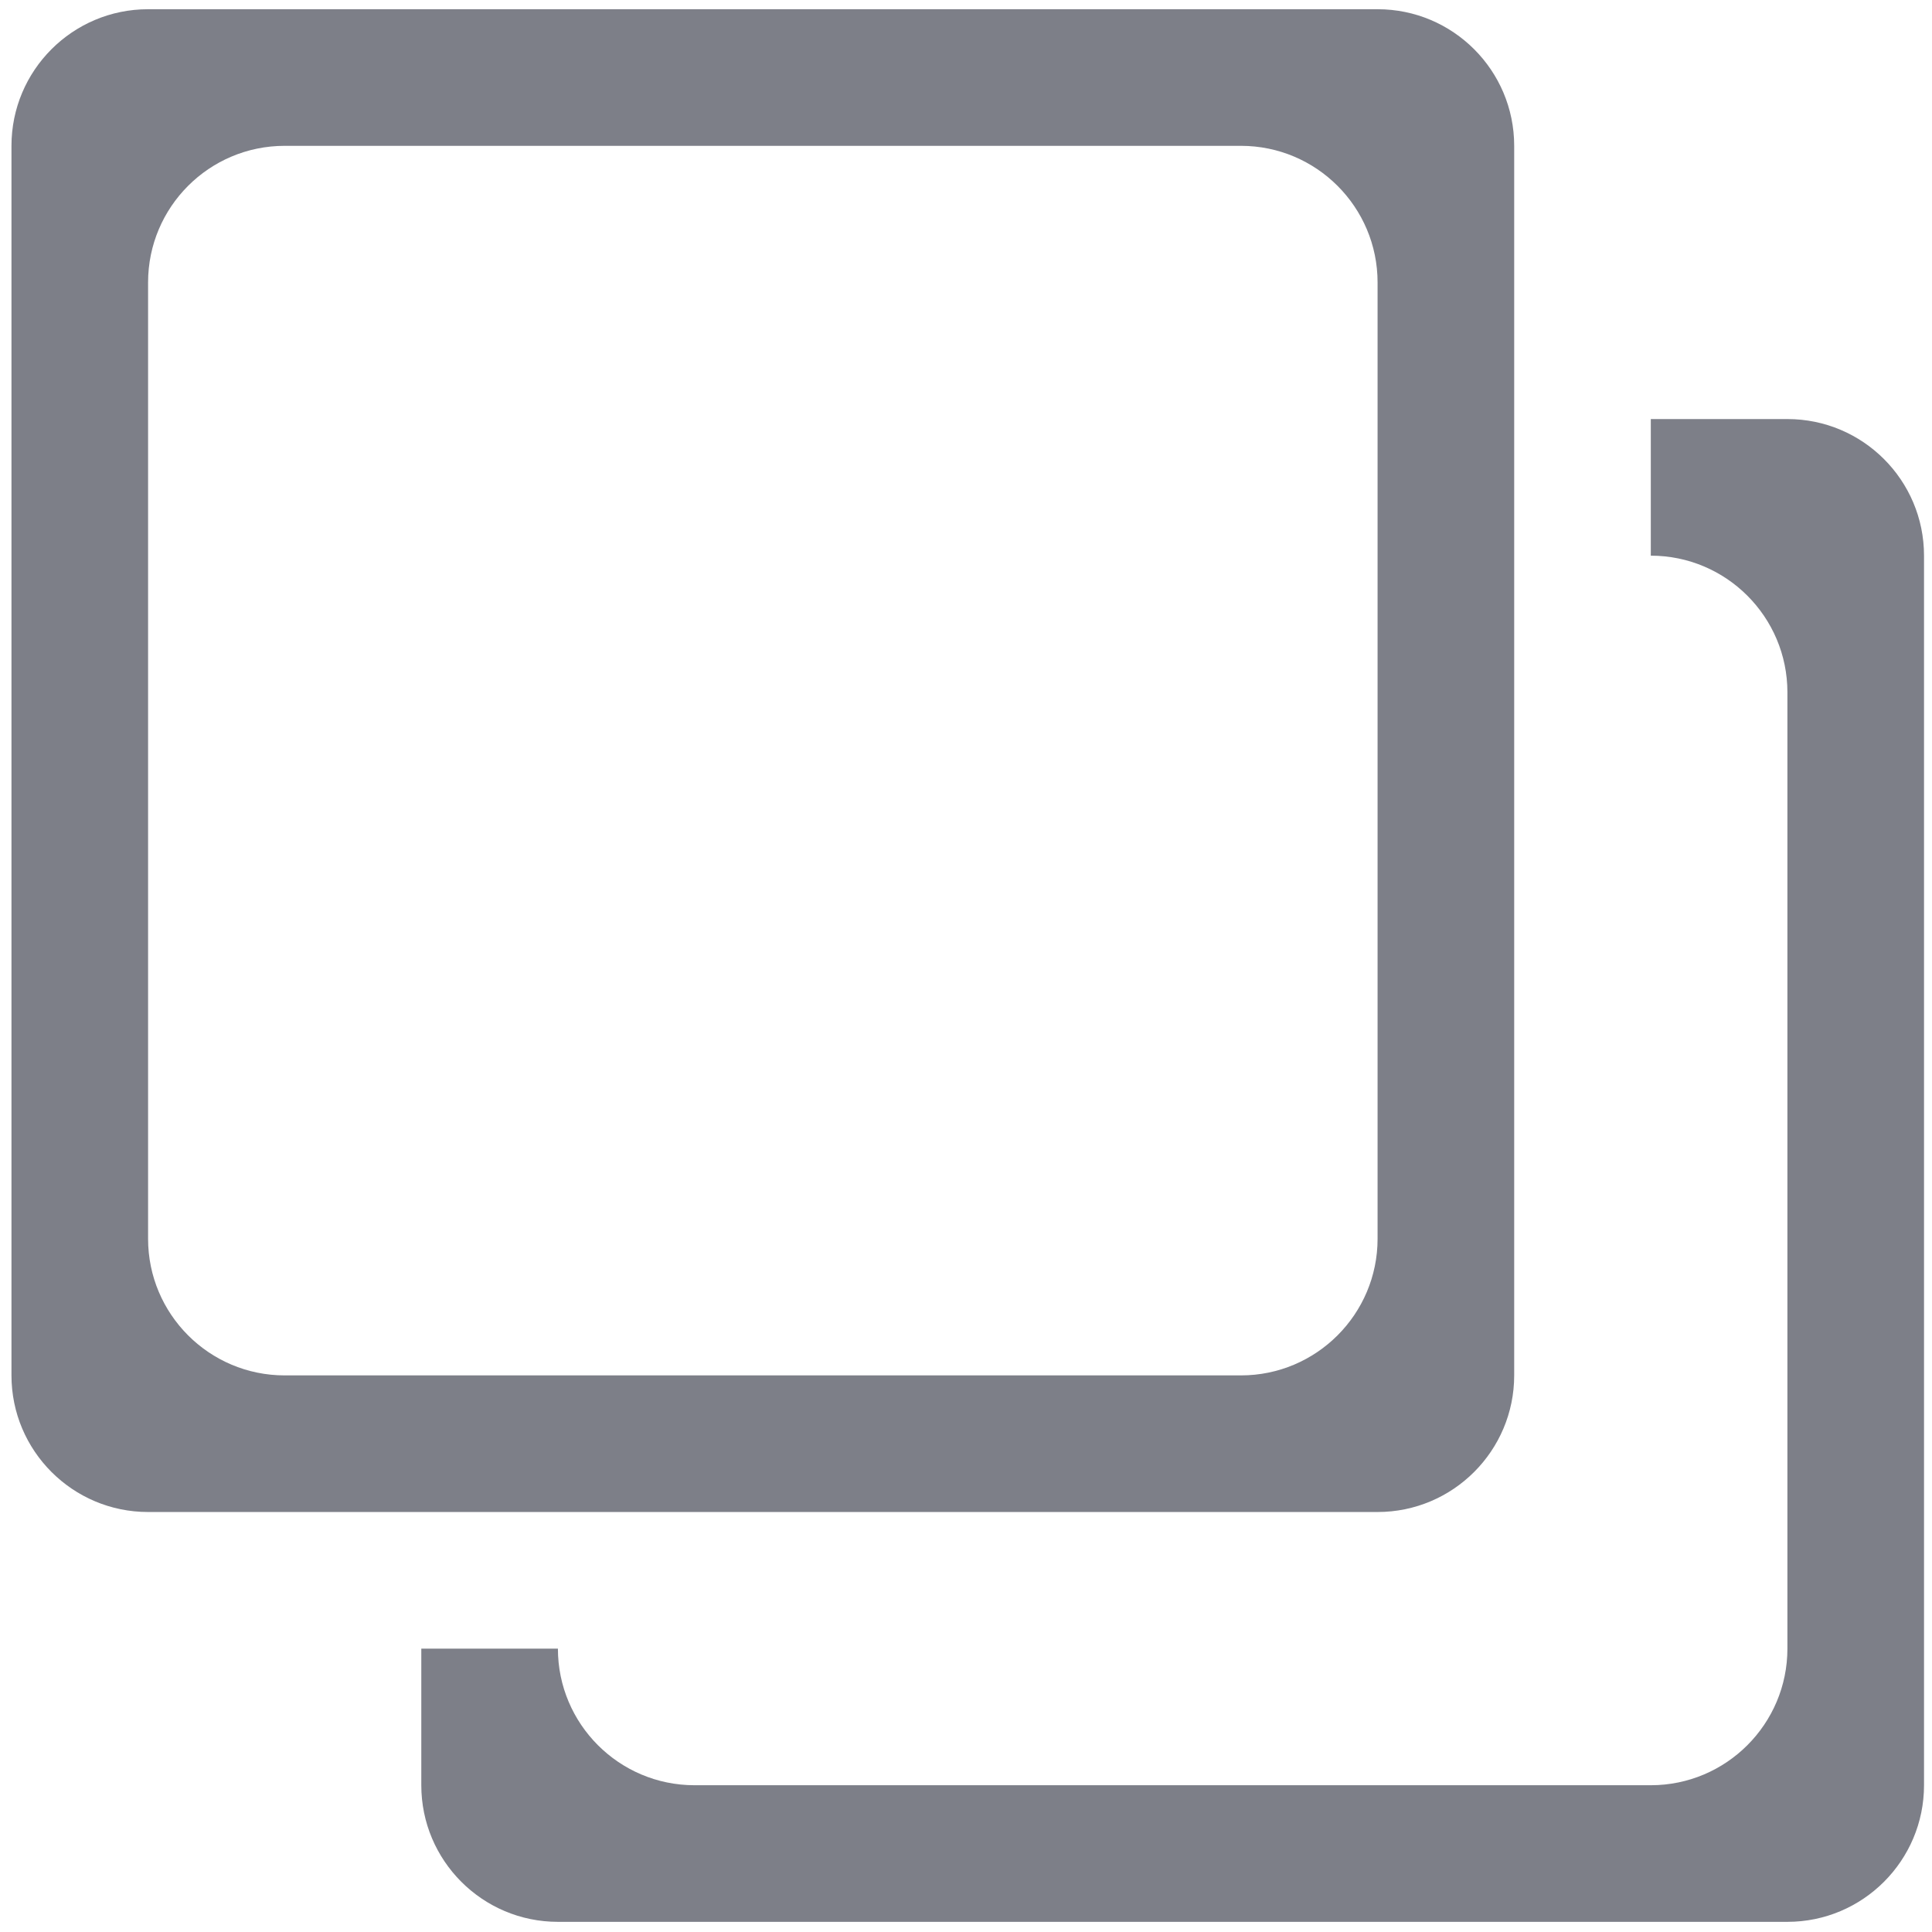
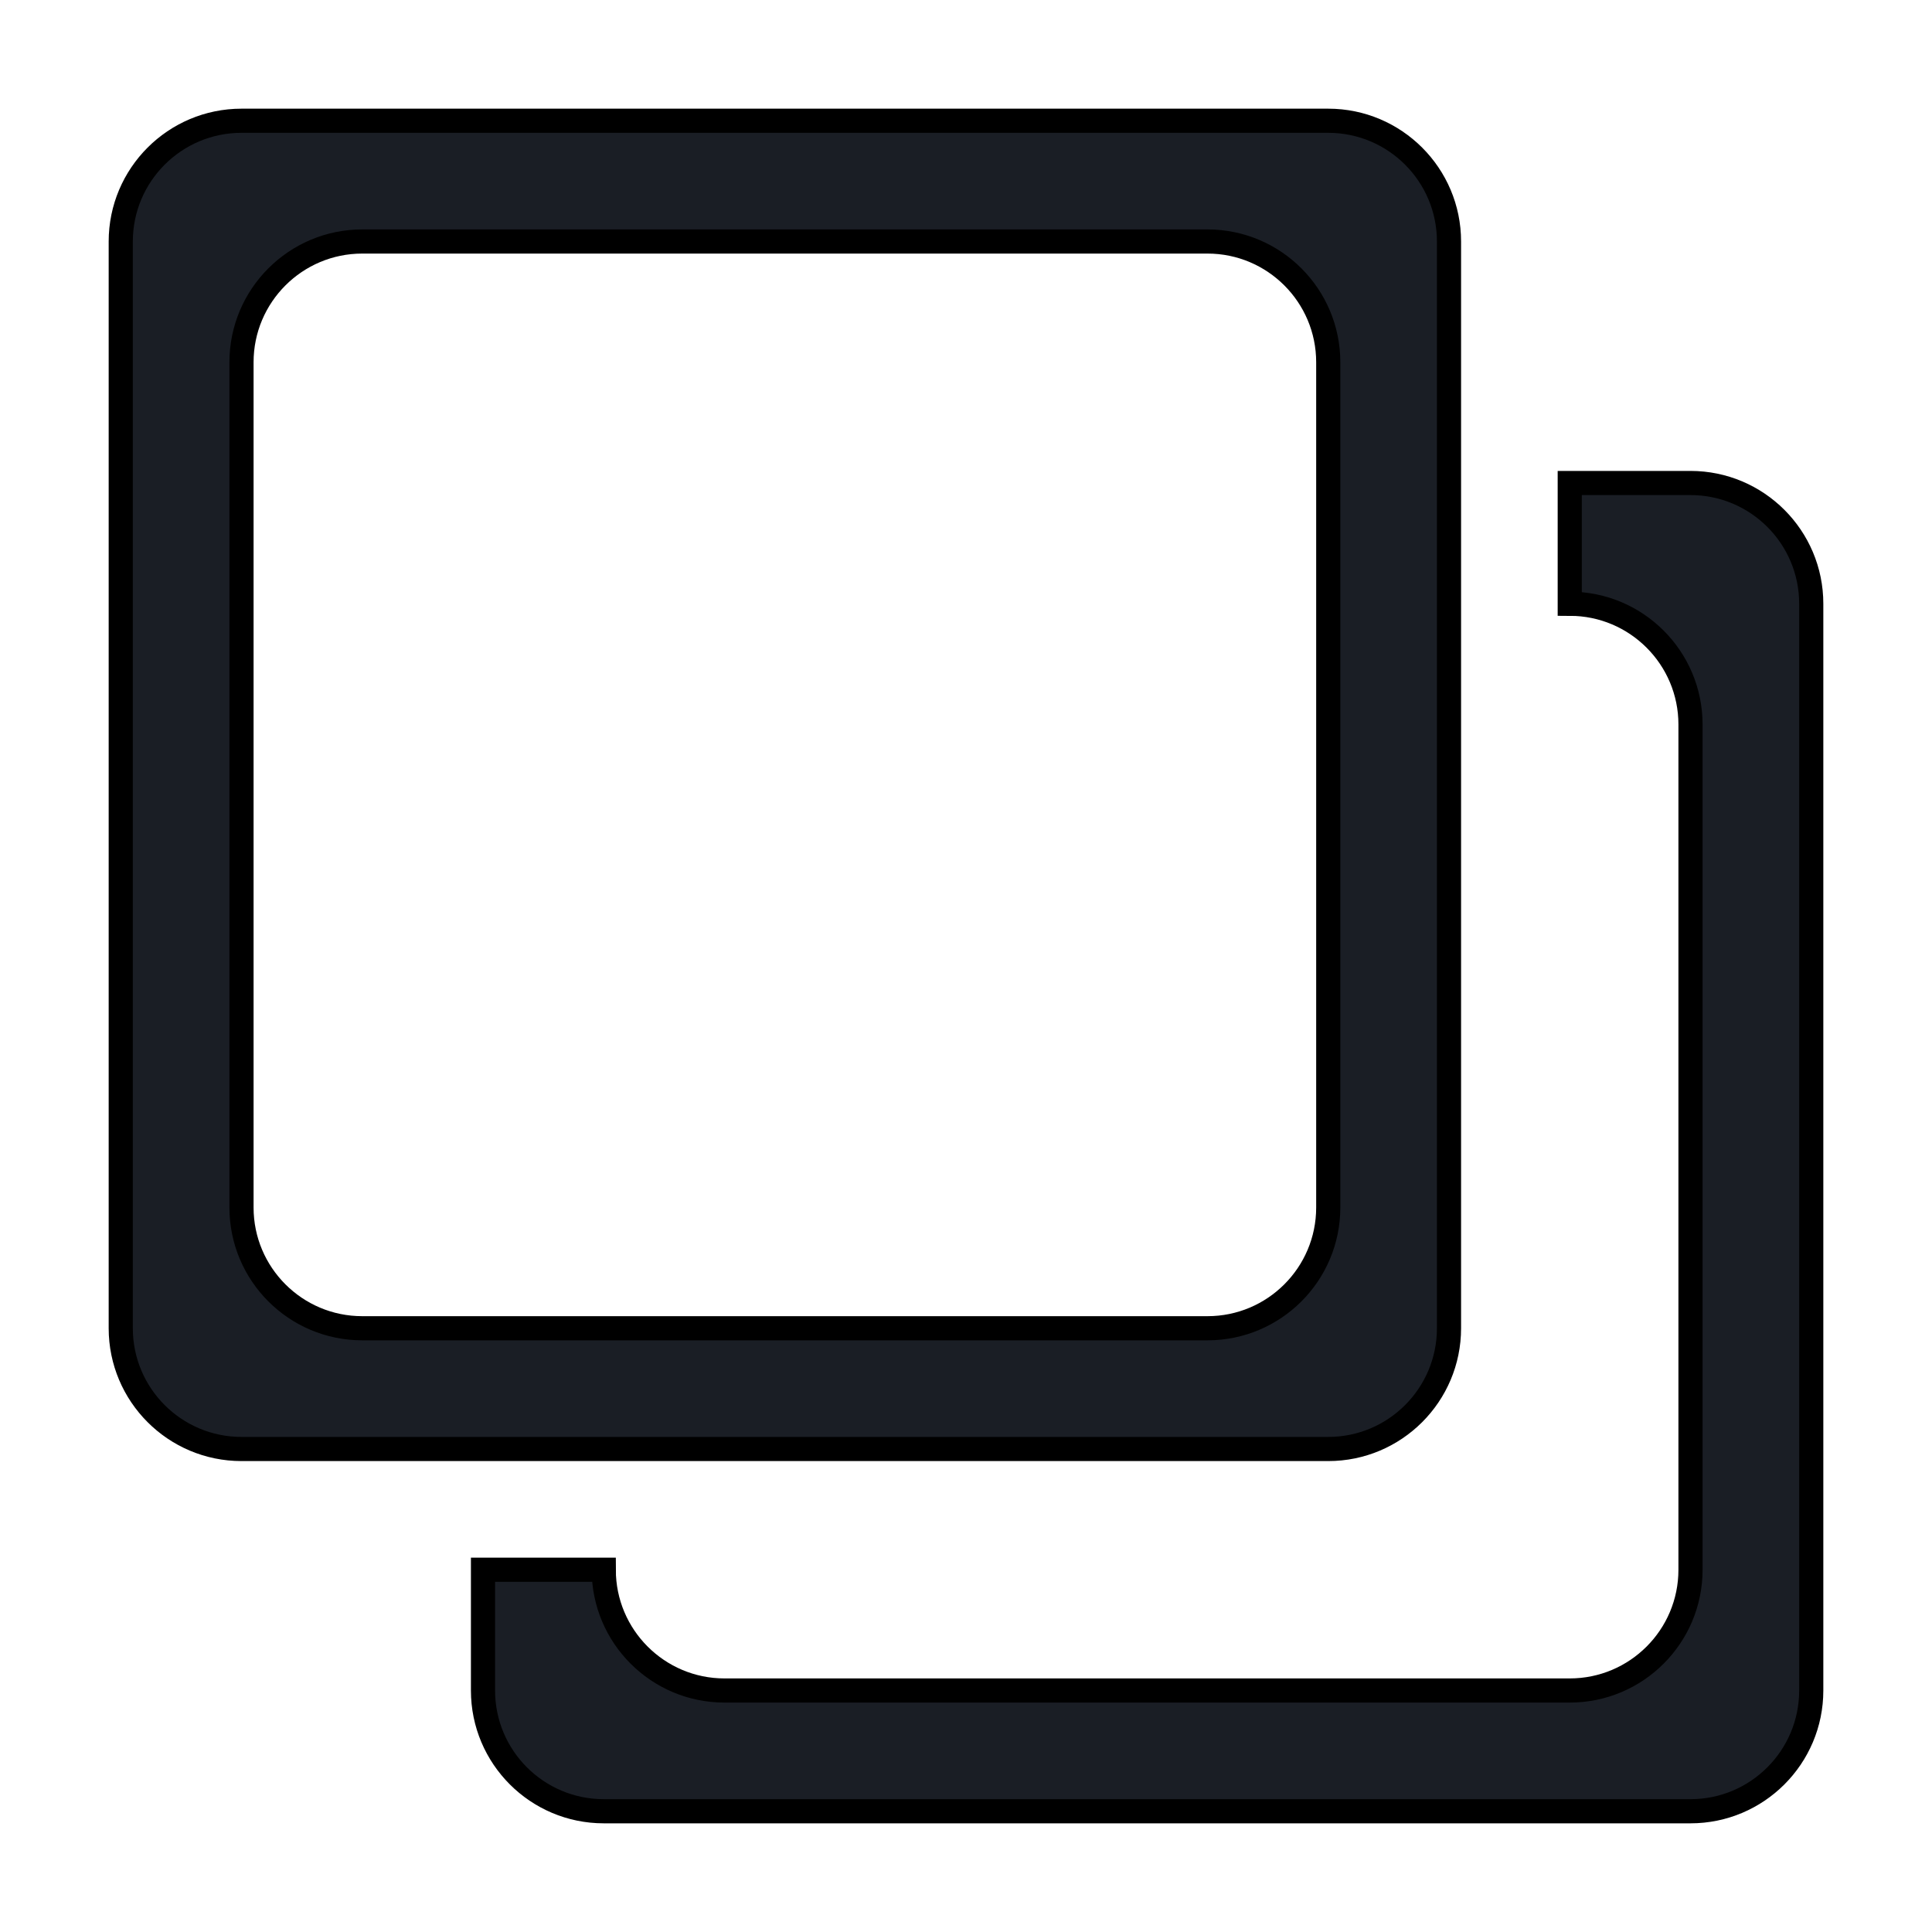
- <svg xmlns="http://www.w3.org/2000/svg" width="31" height="31" viewBox="0 0 31 31" fill="none">
-   <path d="M24.296 22.069V2.34C24.296 1.13 23.314 0.148 22.104 0.148H2.376C1.165 0.148 0.184 1.13 0.184 2.34V22.069C0.184 23.278 1.165 24.261 2.376 24.261H22.104C23.314 24.261 24.296 23.278 24.296 22.069ZM19.912 22.069H4.568C3.357 22.069 2.376 21.086 2.376 19.877V4.532C2.376 3.322 3.357 2.34 4.568 2.34H19.912C21.122 2.34 22.104 3.322 22.104 4.532V19.877C22.104 21.086 21.122 22.069 19.912 22.069ZM28.68 6.724H26.488V8.916C27.698 8.916 28.68 9.898 28.68 11.109V26.453C28.68 27.662 27.698 28.645 26.488 28.645H11.144C9.933 28.645 8.952 27.662 8.952 26.453H6.76V28.645C6.76 29.854 7.741 30.837 8.952 30.837H28.68C29.89 30.837 30.872 29.854 30.872 28.645V8.916C30.872 7.706 29.89 6.724 28.68 6.724Z" fill="#7D7F88" />
+ <svg xmlns="http://www.w3.org/2000/svg" width="16" height="16" viewBox="0 0 16 16" fill="none">
+   <path d="M12 11V2C12 1.448 11.552 1 11 1H2C1.448 1 1 1.448 1 2V11C1 11.552 1.448 12 2 12H11C11.552 12 12 11.552 12 11ZM10 11H3C2.448 11 2 10.552 2 10V3C2 2.448 2.448 2 3 2H10C10.552 2 11 2.448 11 3V10C11 10.552 10.552 11 10 11ZM14 4H13V5C13.552 5 14 5.448 14 6V13C14 13.552 13.552 14 13 14H6C5.448 14 5 13.552 5 13H4V14C4 14.552 4.448 15 5 15H14C14.552 15 15 14.552 15 14V5C15 4.448 14.552 4 14 4Z" fill="#1A1E25" stroke="black" stroke-width="0.2" />
</svg>
